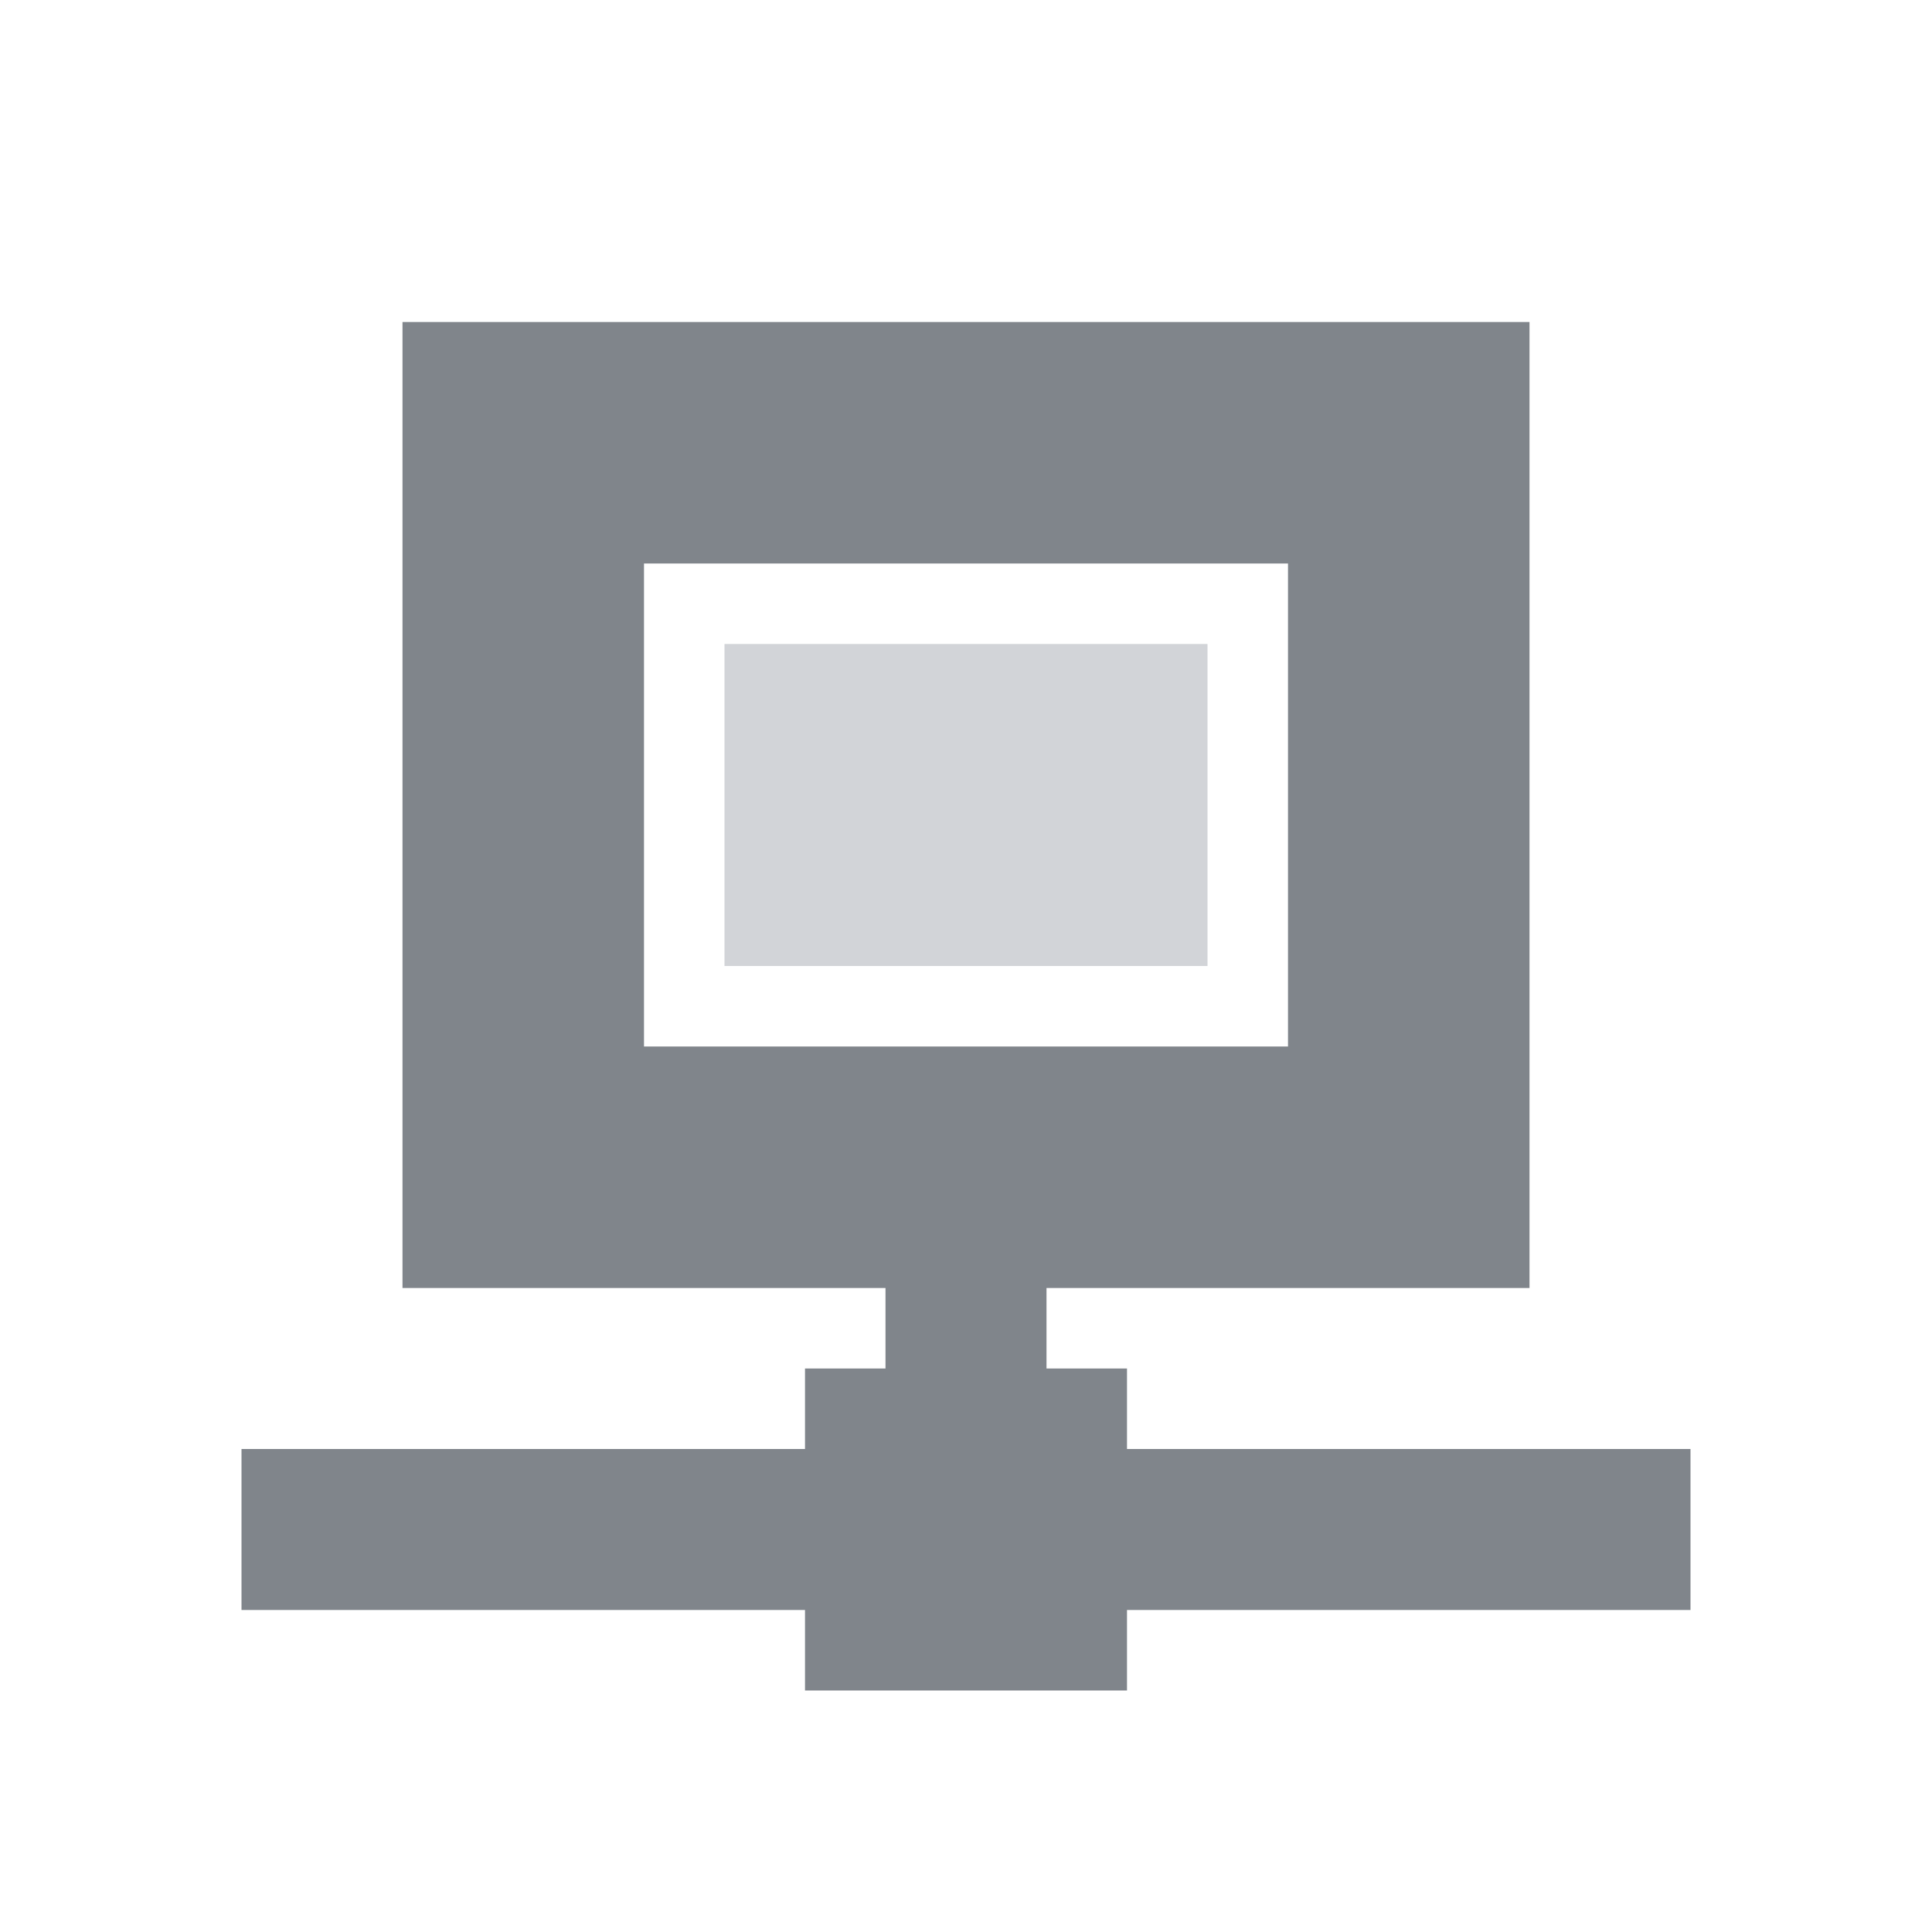
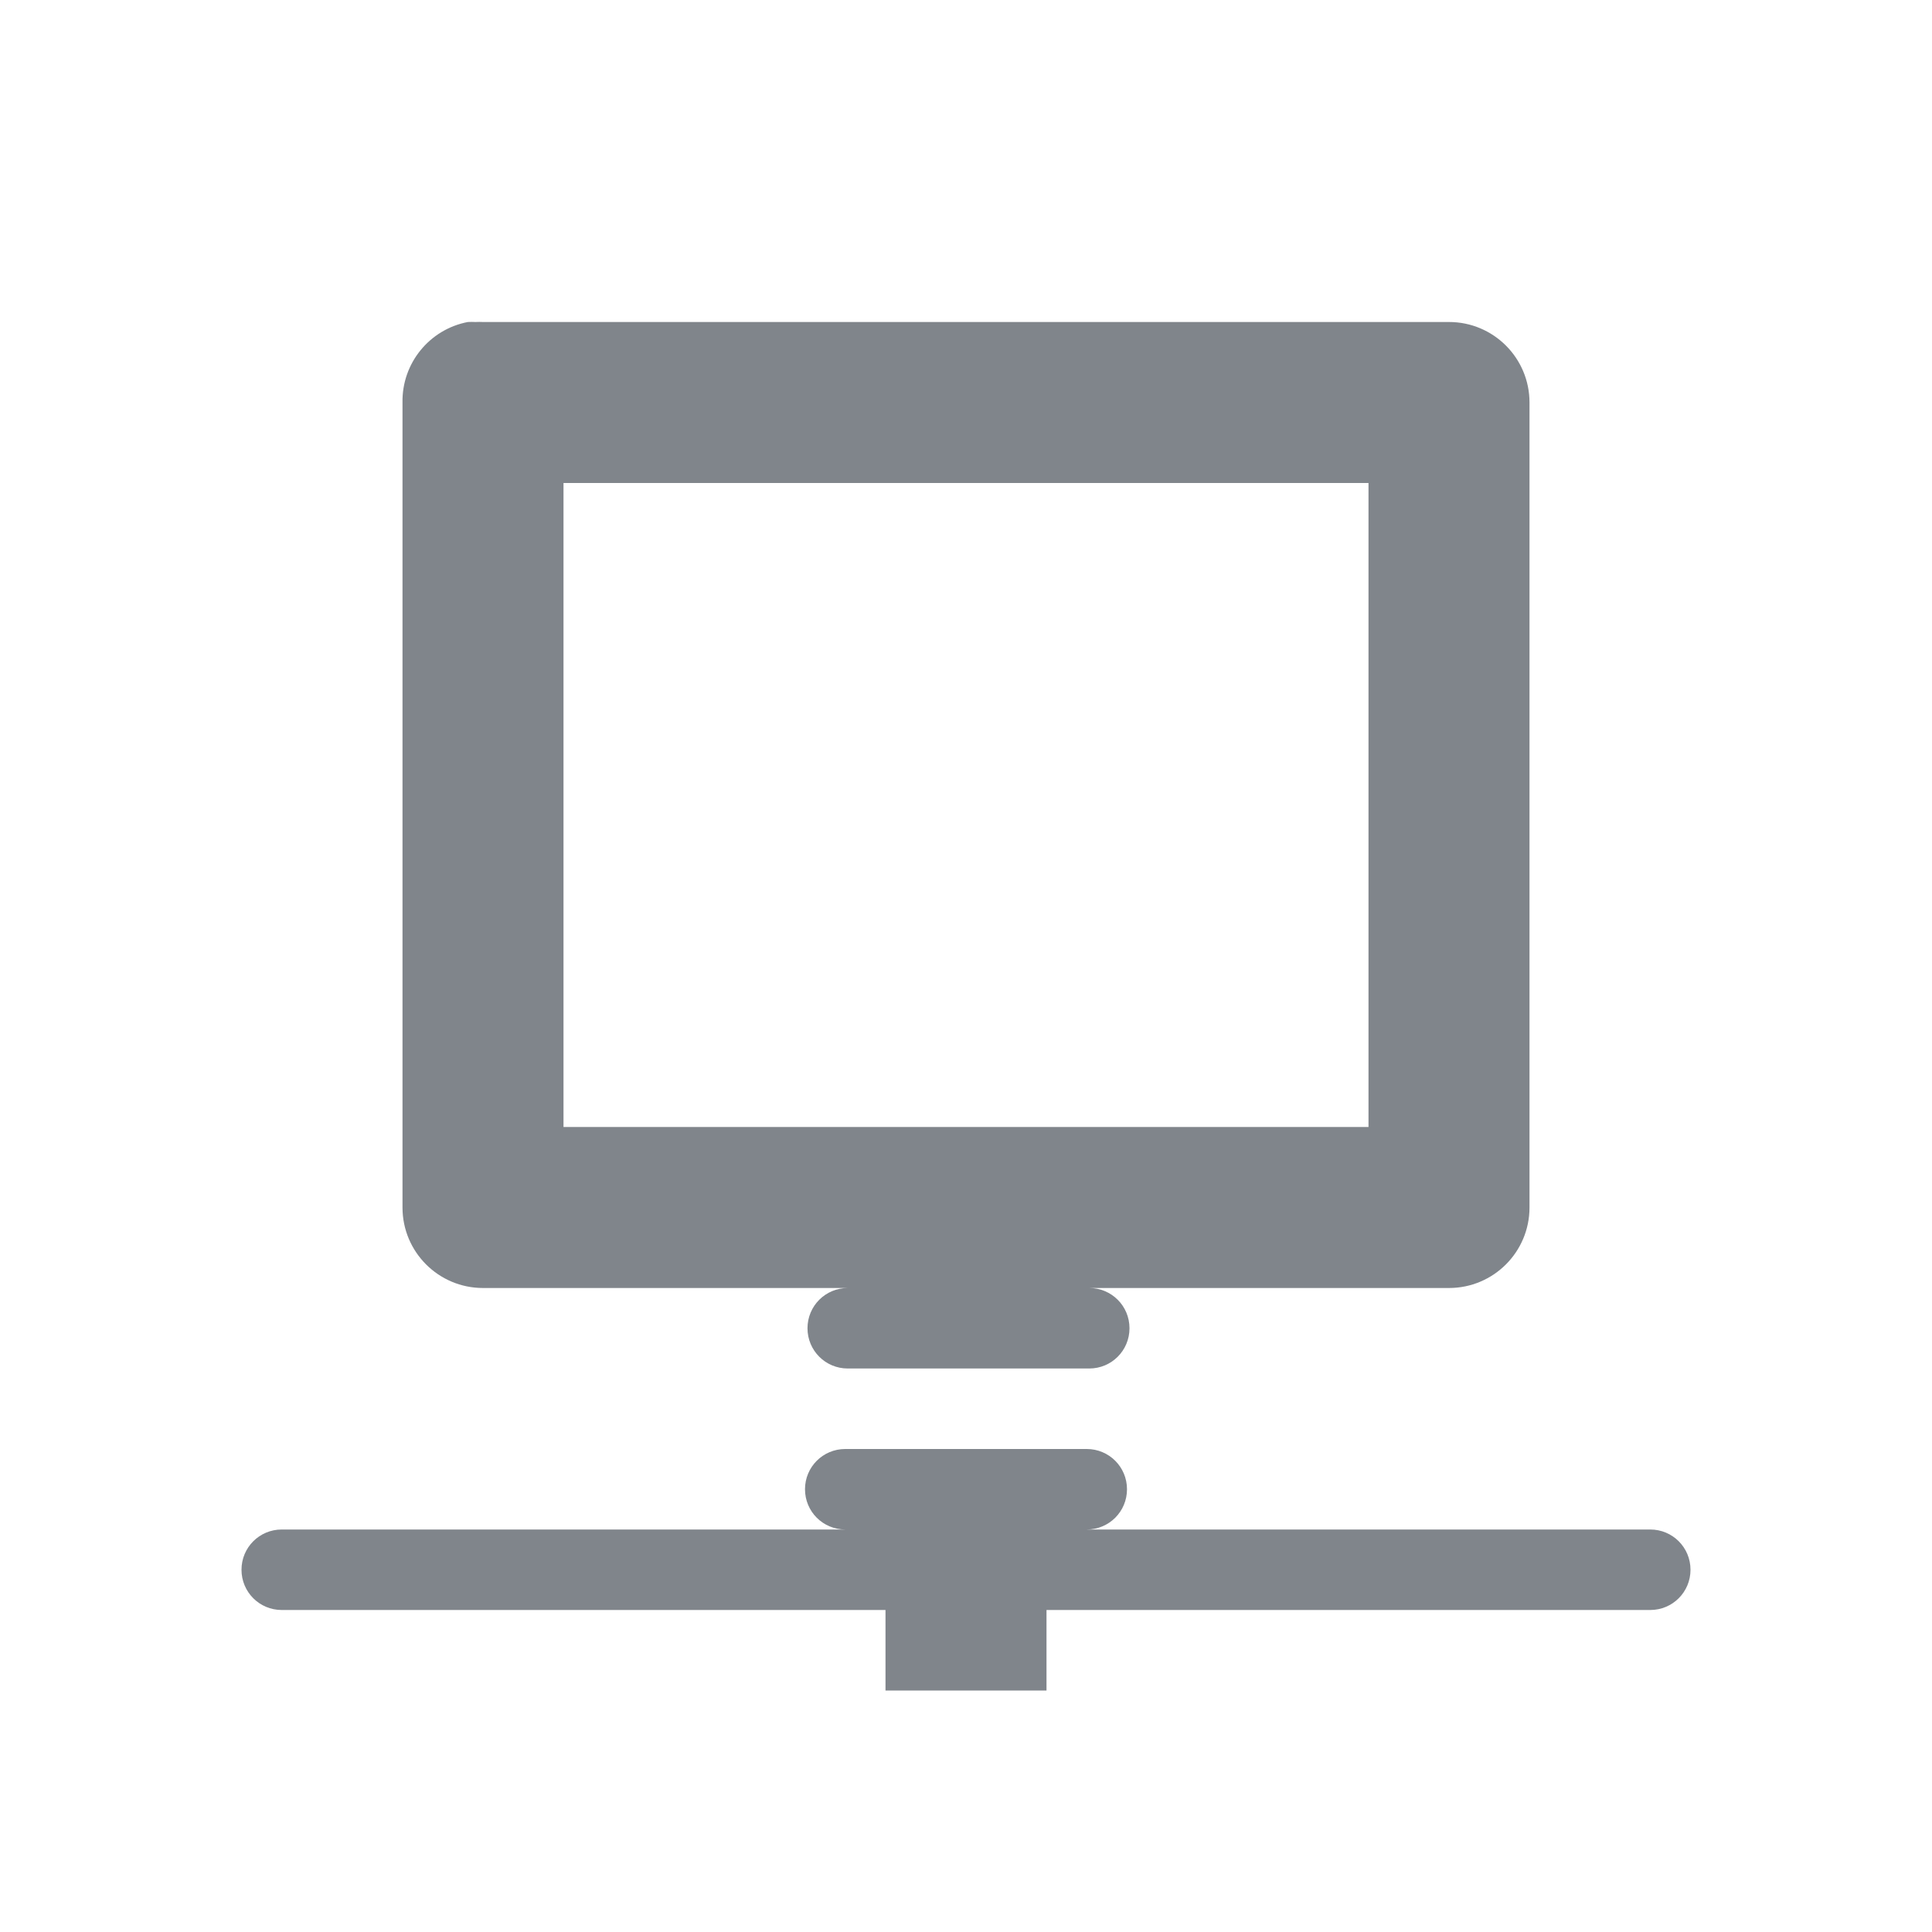
<svg xmlns="http://www.w3.org/2000/svg" version="1.1" width="24" height="24" id="svg13094">
  <defs id="defs7" />
-   <path style="color:#000000;fill:#434a54;fill-opacity:0.675;fill-rule:nonzero;stroke:none;stroke-width:1;marker:none;visibility:visible;display:inline;overflow:visible;enable-background:accumulate;stroke-linecap:butt;stroke-linejoin:miter;stroke-miterlimit:4;stroke-opacity:1;stroke-dasharray:none;stroke-dashoffset:0" d="M 5 4 L 5 16 L 11 16 L 11 17 L 10 17 L 10 18 L 3 18 L 3 20 L 10 20 L 10 21 L 14 21 L 14 20 L 21 20 L 21 18 L 14 18 L 14 17 L 13 17 L 13 16 L 19 16 L 19 4 L 5 4 z M 8 7 L 16 7 L 16 13 L 8 13 L 8 7 z " id="rect3014" />
-   <rect style="color:#000000;fill:#404957;fill-opacity:0.231;fill-rule:nonzero;stroke:none;stroke-width:2;marker:none;visibility:visible;display:inline;overflow:visible;enable-background:accumulate" id="rect3035" width="6" height="4" x="9" y="8" />
+   <path id="path3861" d="M 5.812,4 A 1,1 0 0 0 5,5 l 0,10 a 1,1 0 0 0 1,1 l 4.531,0 c -0.277,0 -0.5,0.223 -0.5,0.5 0,0.277 0.223,0.5 0.5,0.5 l 3,0 c 0.277,0 0.5,-0.223 0.5,-0.5 0,-0.277 -0.223,-0.5 -0.5,-0.5 L 18,16 a 1,1 0 0 0 1,-1 L 19,5 A 1,1 0 0 0 18,4 L 6,4 A 1,1 0 0 0 5.906,4 1,1 0 0 0 5.812,4 z M 7,6 17,6 17,14 7,14 7,6 z m 3.5,12 c -0.277,0 -0.5,0.223 -0.5,0.5 0,0.277 0.223,0.5 0.5,0.5 l -7,0 C 3.223,19 3,19.223 3,19.5 3,19.777 3.223,20 3.5,20 l 7.5,0 0,1 2,0 0,-1 7.5,0 C 20.777,20 21,19.777 21,19.5 21,19.223 20.777,19 20.5,19 l -7,0 C 13.777,19 14,18.777 14,18.5 14,18.223 13.777,18 13.5,18 l -3,0 z" style="font-size:medium;font-style:normal;font-variant:normal;font-weight:normal;font-stretch:normal;text-indent:0;text-align:start;text-decoration:none;line-height:normal;letter-spacing:normal;word-spacing:normal;text-transform:none;direction:ltr;block-progression:tb;writing-mode:lr-tb;text-anchor:start;baseline-shift:baseline;color:#000000;fill:#434a54;fill-opacity:0.675;stroke:none;stroke-width:1;marker:none;visibility:visible;display:inline;overflow:visible;enable-background:accumulate;font-family:Sans;-inkscape-font-specification:Sans;fill-rule:nonzero" />
</svg>
